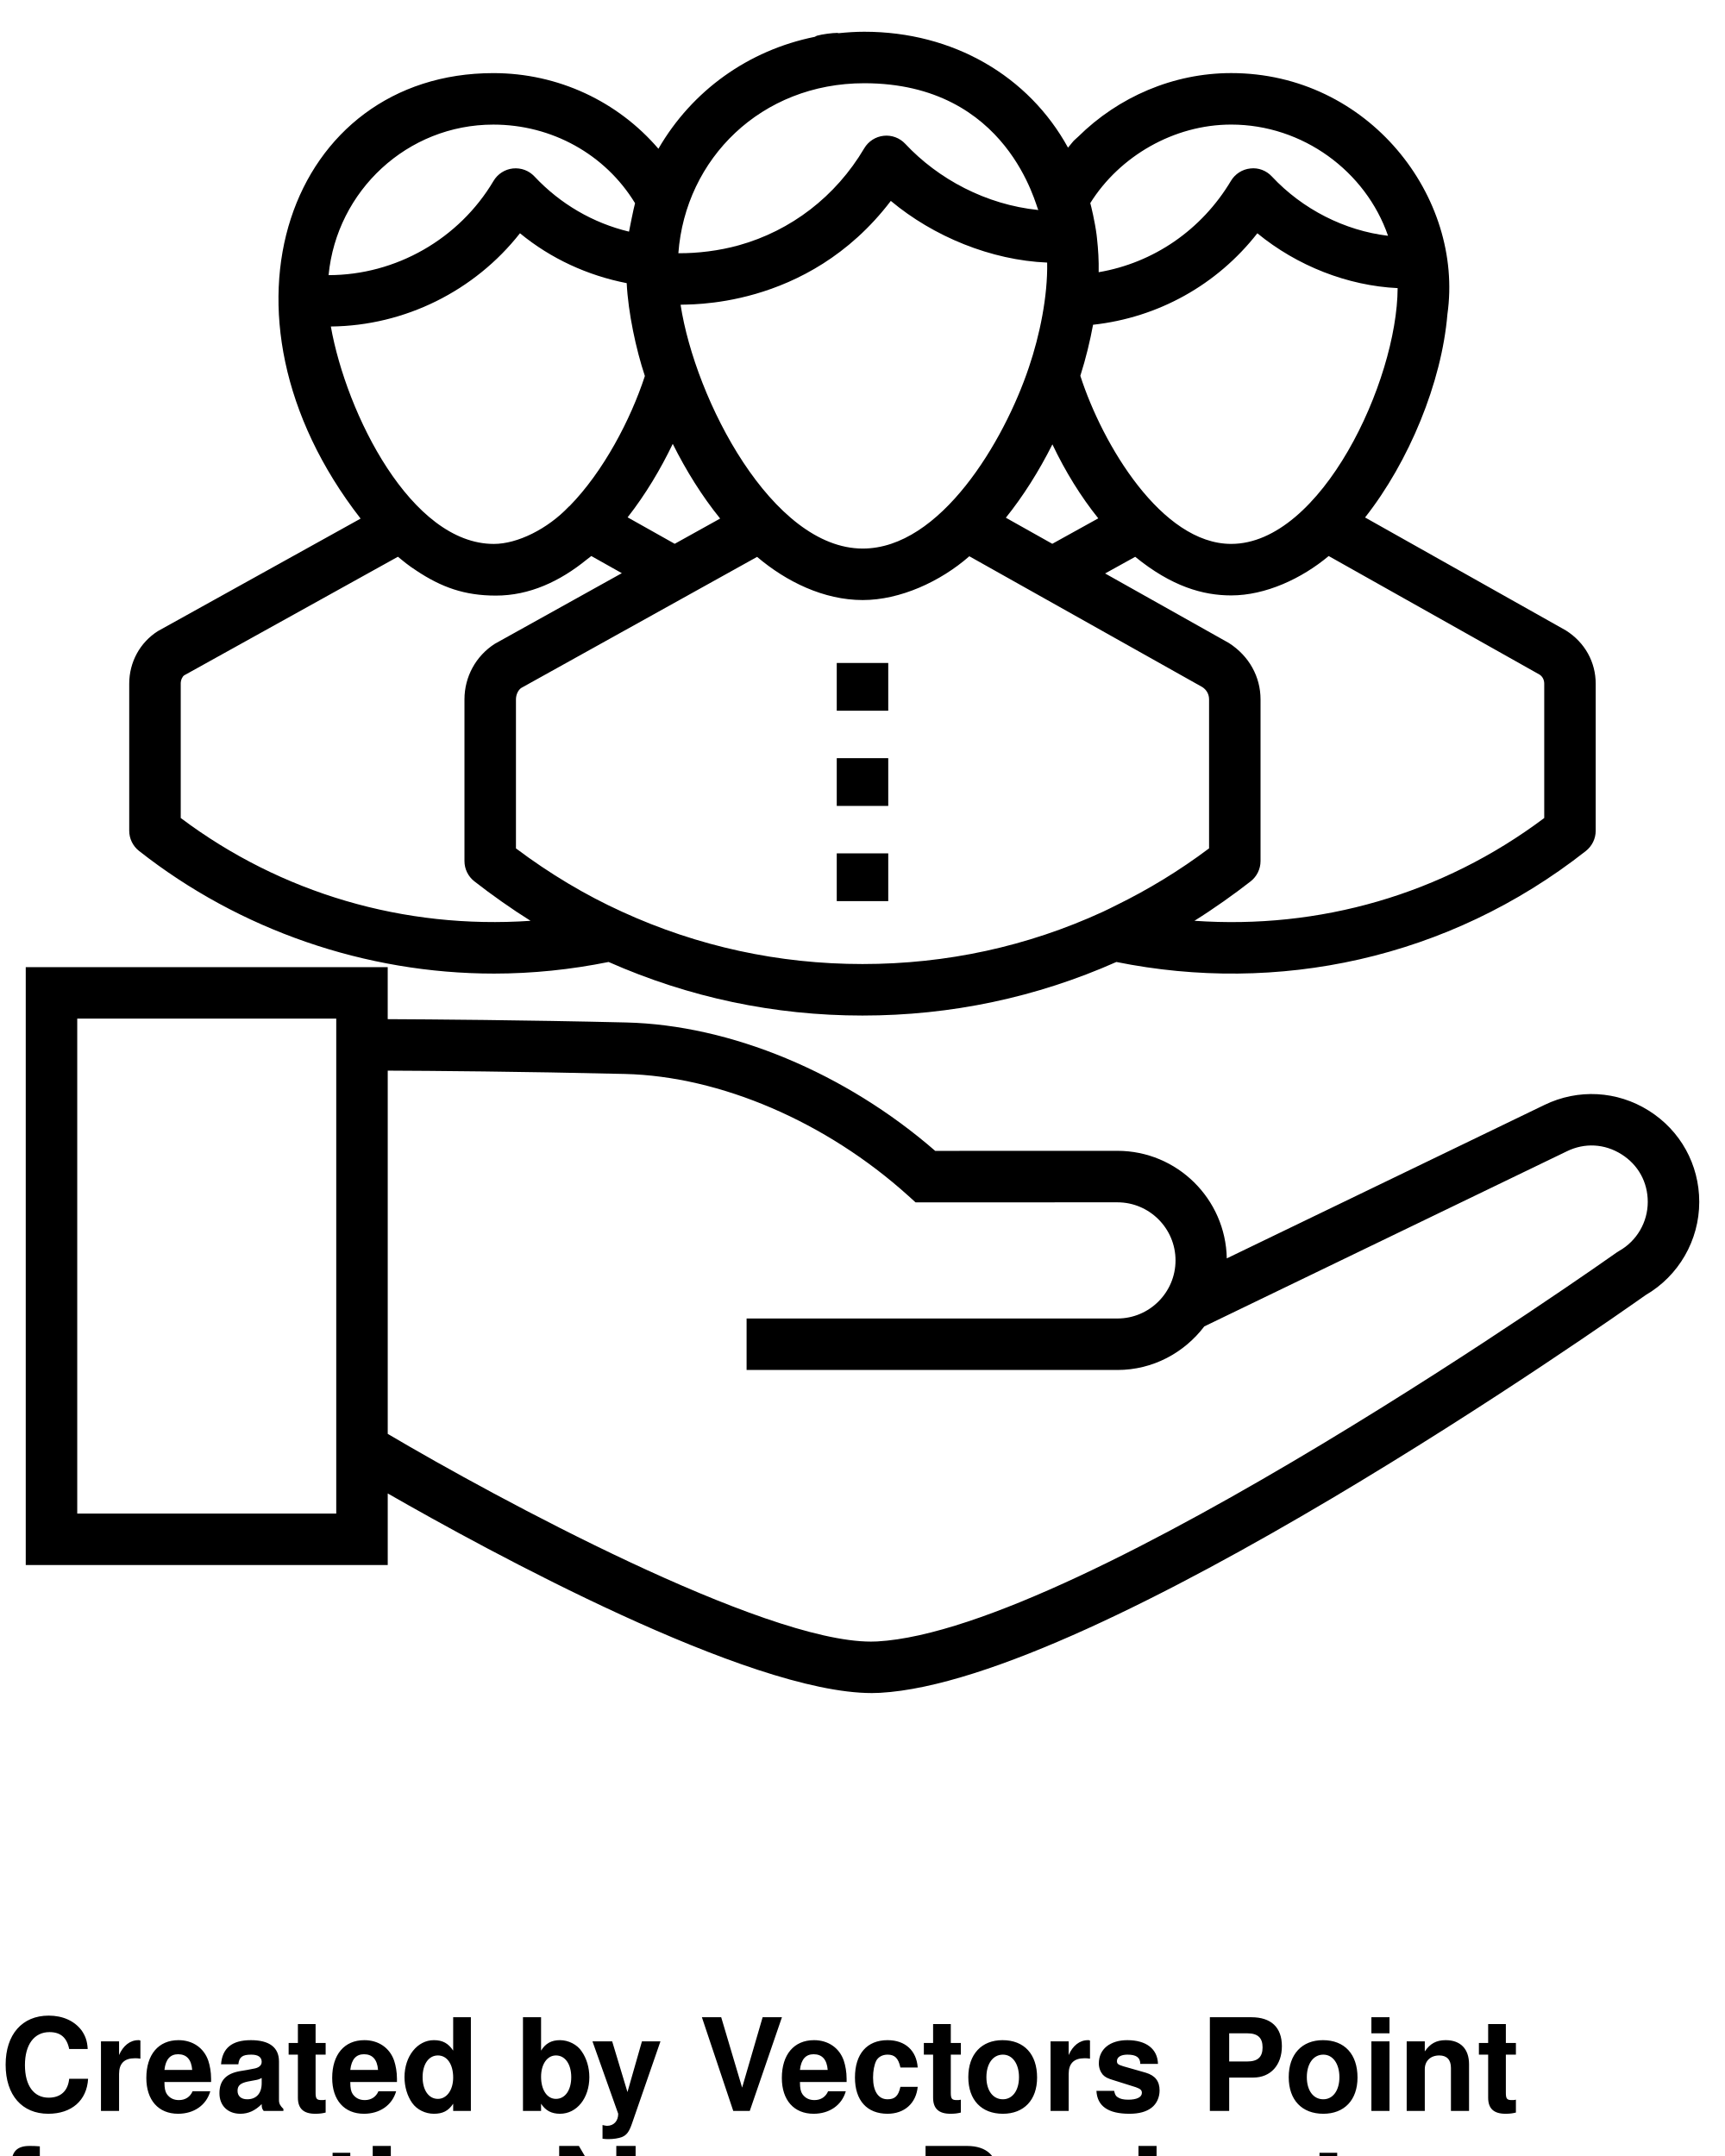
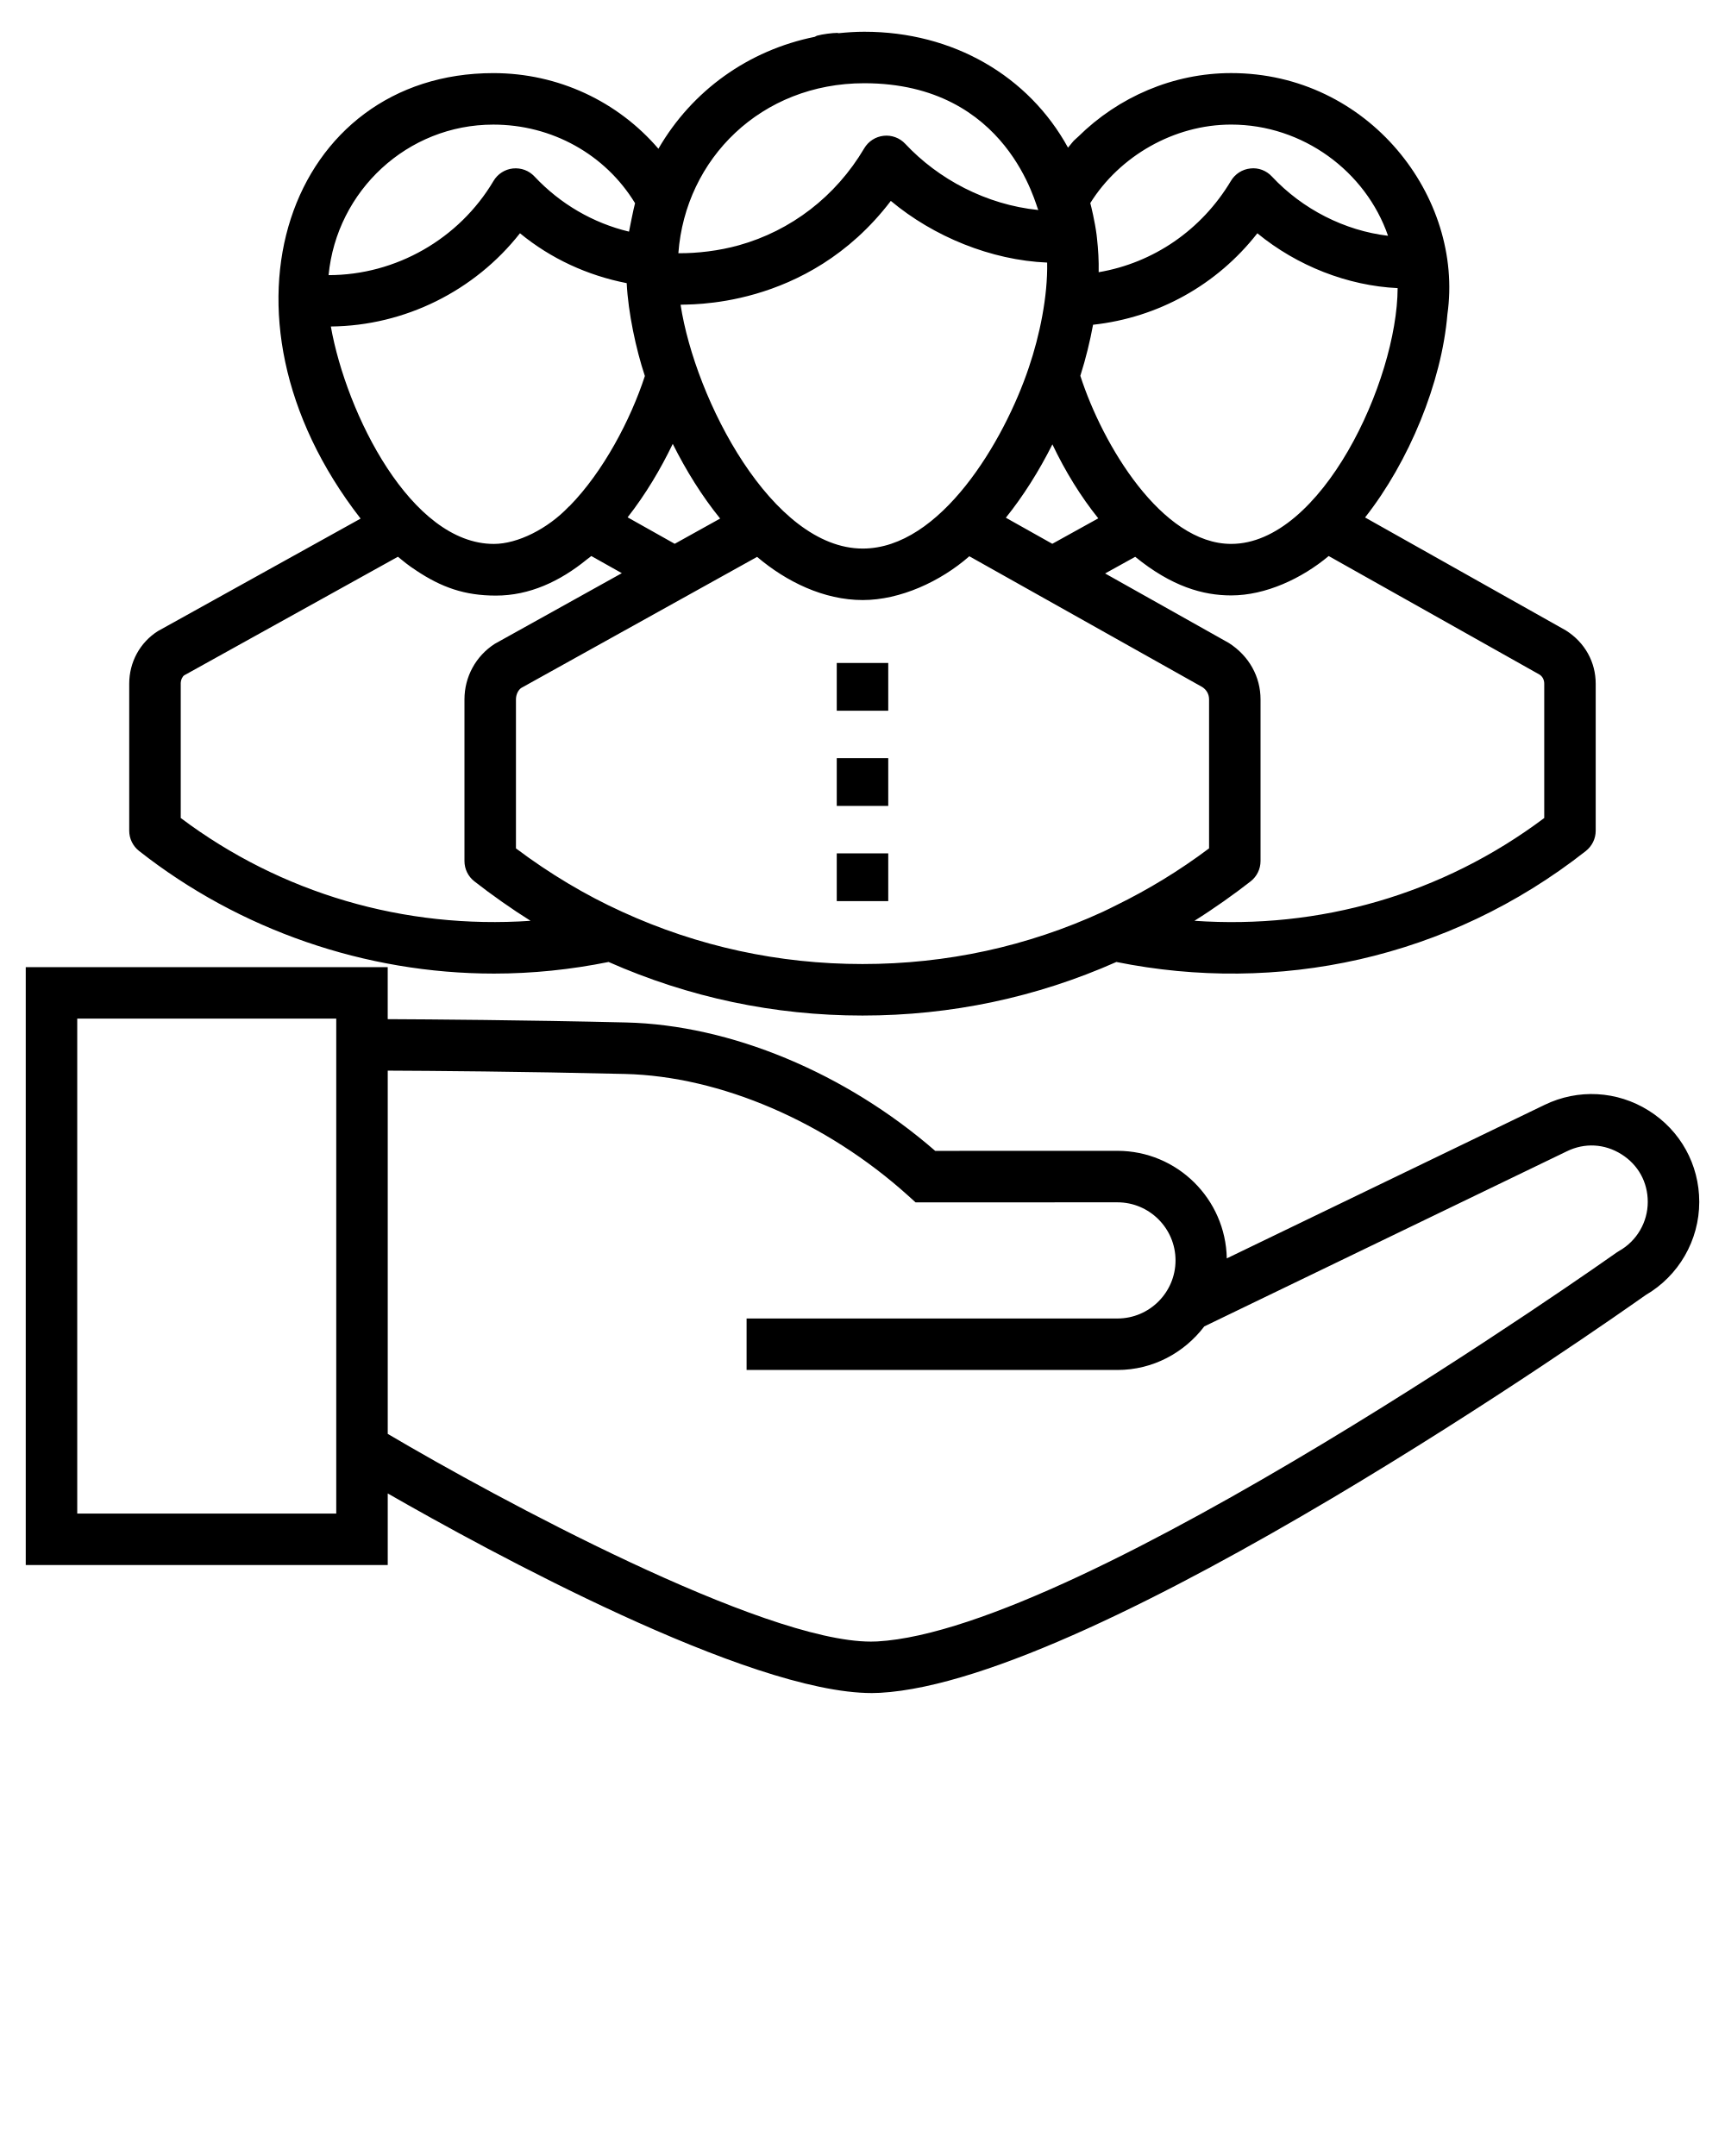
- <svg xmlns="http://www.w3.org/2000/svg" version="1.1" x="0px" y="0px" viewBox="0 0 67 83.75" enable-background="new 0 0 67 67" xml:space="preserve">
+ <svg xmlns="http://www.w3.org/2000/svg" viewBox="0 0 67 83.75">
  <g>
    <path d="M5.019,26.559v5.71c0,0.307,0.141,0.596,0.382,0.786c3.902,3.071,8.799,4.764,13.788,4.764   c1.493,0,2.988-0.156,4.449-0.451c3.115,1.377,6.43,2.081,9.861,2.081c3.443,0,6.759-0.705,9.862-2.081   c6.233,1.259,12.875-0.093,18.235-4.312c0.241-0.191,0.382-0.479,0.382-0.786v-5.71   c0-0.838-0.416-1.602-1.159-2.071l-7.799-4.388c1.706-2.165,2.977-5.247,3.198-7.891   C56.867,7.658,53.158,2.839,47.819,2.839c-2.245,0-4.379,0.924-5.945,2.474c-0.054,0.054-0.116,0.099-0.169,0.154   c-0.048,0.05-0.087,0.109-0.134,0.161c-0.031,0.034-0.059,0.072-0.089,0.107   c-1.526-2.782-4.459-4.502-7.914-4.502c-0.336,0-0.665,0.023-0.992,0.056c-0.02-0.001-0.037-0.011-0.057-0.011   c-0.185,0-0.578,0.049-0.788,0.109c-0.031,0.009-0.053,0.031-0.083,0.043C29.068,1.952,26.883,3.516,25.573,5.778   c-1.575-1.837-3.892-2.938-6.41-2.938c-7.881,0-11.378,9.301-5.157,17.305l-7.871,4.369   C5.436,24.956,5.019,25.721,5.019,26.559z M43.343,35.17c-0.169,0.083-0.336,0.171-0.507,0.248l-0,0   c-0.001,0.001-0.002,0.001-0.004,0.002c-2.929,1.346-6.068,2.028-9.332,2.028   c-3.254,0-6.394-0.683-9.336-2.03c-1.432-0.651-2.816-1.48-4.124-2.462v-5.788c0-0.197,0.096-0.372,0.206-0.445   l9.16-5.091c1.14,0.968,2.595,1.677,4.104,1.677c1.453,0,3.022-0.72,4.139-1.701l9.049,5.081   c0.167,0.107,0.263,0.281,0.263,0.479v5.787C45.808,33.821,44.595,34.558,43.343,35.17z M59.794,26.203   c0.118,0.074,0.185,0.204,0.185,0.355v5.218c-3.97,2.979-8.746,4.331-13.586,3.992   c0.745-0.465,1.555-1.041,2.184-1.533c0.241-0.189,0.383-0.479,0.383-0.787V27.168   c0-0.877-0.441-1.685-1.23-2.191l-4.807-2.701l1.169-0.647c1.418,1.156,2.635,1.5,3.728,1.5   c1.336,0,2.743-0.655,3.787-1.53L59.794,26.203z M47.819,4.839c2.784,0,5.229,1.819,6.093,4.32   c-1.68-0.199-3.322-1.028-4.511-2.303c-0.215-0.23-0.52-0.35-0.838-0.312   c-0.312,0.033-0.591,0.212-0.752,0.481c-1.141,1.911-3.011,3.187-5.138,3.549   c0-0.002-0-0.004-0-0.006c0.009-0.435-0.016-0.876-0.066-1.317c-0.005-0.045-0.009-0.09-0.015-0.134   c-0.064-0.501-0.215-1.127-0.245-1.228C43.483,6.07,45.593,4.839,47.819,4.839z M42.455,12.615   c2.527-0.277,4.812-1.546,6.381-3.553c1.547,1.269,3.51,2.038,5.449,2.13   c-0.015,3.614-2.967,9.936-6.465,9.936c-2.697,0-4.999-3.857-5.859-6.53   C42.179,13.91,42.338,13.248,42.455,12.615z M42.658,20.135l-1.786,0.989l-1.804-1.013   c0.669-0.833,1.282-1.801,1.808-2.85C41.38,18.322,41.985,19.298,42.658,20.135z M39.962,14.271   c-0.964,2.877-3.438,7.038-6.452,7.038c-3.514,0-6.506-5.776-7.076-9.47c0.152-0.038,4.9,0.255,8.166-4.035   c1.658,1.387,3.896,2.305,6.072,2.396C40.698,11.504,40.382,13.036,39.962,14.271z M33.568,3.233   c5.606,0,6.673,4.825,6.761,4.925c-2.033-0.206-3.887-1.202-5.169-2.572c-0.215-0.23-0.527-0.346-0.839-0.311   c-0.314,0.034-0.592,0.214-0.753,0.485c-1.11,1.879-2.852,3.204-4.868,3.767   C27.922,9.744,27.081,9.843,26.348,9.836C26.622,6.162,29.567,3.233,33.568,3.233z M26.13,17.242   c0.519,1.038,1.135,2.03,1.841,2.901l-1.765,0.981l-1.829-1.028C25.07,19.212,25.659,18.223,26.13,17.242z    M19.162,4.84c2.268,0,4.346,1.151,5.504,3.053c-0.058,0.202-0.215,1.004-0.235,1.105   c-1.392-0.333-2.67-1.074-3.672-2.143c-0.216-0.23-0.52-0.344-0.839-0.311   c-0.312,0.034-0.591,0.214-0.751,0.484c-1.338,2.257-3.793,3.659-6.407,3.66   C13.08,7.407,15.823,4.84,19.162,4.84z M12.85,12.683c2.874-0.028,5.587-1.383,7.346-3.622   c1.202,0.989,2.629,1.641,4.145,1.938c0.059,1.159,0.361,2.568,0.706,3.607c-0.552,1.693-1.612,3.712-2.926,5.053   c-0.008,0.008-0.019,0.012-0.028,0.021c-0.822,0.866-1.992,1.449-2.912,1.449   C15.967,21.129,13.453,16.071,12.85,12.683z M7.019,26.559c0-0.151,0.067-0.28,0.136-0.326l8.3-4.606   c0.498,0.415,0.613,0.462,0.713,0.535l-0,0.001c0.977,0.649,1.872,0.973,3.094,0.973   c1.301,0,2.485-0.551,3.527-1.4c0.059-0.046,0.122-0.09,0.178-0.137l1.185,0.666l-4.934,2.744   C18.48,25.483,18.04,26.291,18.04,27.168v6.28c0,0.307,0.141,0.597,0.383,0.786   c0.639,0.502,1.467,1.087,2.184,1.535c-4.909,0.335-9.686-1.065-13.587-3.993V26.559z" />
    <path d="M64.038,43.142c-1.23-0.773-2.745-0.854-4.048-0.222l-12.341,5.962c-0.043-2.31-1.928-4.178-4.249-4.178   l-7.076,0.002c-3.489-3.033-7.948-4.891-12.003-4.988c-3.998-0.095-7.588-0.121-9.262-0.129v-2.021H1v23.226   h14.06v-2.781c3.856,2.212,13.994,7.754,18.805,7.754c0.109,0,0.216-0.003,0.318-0.009   c8.461-0.475,28.416-14.517,29.732-15.449C65.202,49.562,66,48.179,66,46.688C66,45.237,65.267,43.912,64.038,43.142   z M13.06,58.794H3V39.568h10.06V58.794z M62.886,48.594c-0.03,0.017-0.061,0.035-0.089,0.056   c-0.206,0.146-20.732,14.663-28.726,15.112c-0.079,0.004-0.159,0.006-0.243,0.006   c-4.22,0-14.508-5.551-18.768-8.069v-14.11c1.668,0.007,5.236,0.034,9.214,0.129   c3.704,0.089,7.816,1.857,11.002,4.73l0.285,0.258l7.84-0.002c1.244,0,2.257,1.012,2.257,2.256   c0,1.244-1.012,2.257-2.256,2.257H28.998v2h14.403c1.38,0,2.597-0.671,3.375-1.693l14.084-6.803   c0.691-0.337,1.463-0.294,2.115,0.115C63.627,45.244,64,45.919,64,46.688C64,47.477,63.573,48.206,62.886,48.594z" />
    <rect x="32.5" y="25.753" width="2" height="1.855" />
    <rect x="32.5" y="29.451" width="2" height="1.855" />
    <rect x="32.5" y="33.149" width="2" height="1.855" />
  </g>
-   <text x="0" y="82" fill="#000000" font-size="5px" font-weight="bold" font-family="'Helvetica Neue', Helvetica, Arial-Unicode, Arial, Sans-serif">Created by Vectors Point</text>
-   <text x="0" y="87" fill="#000000" font-size="5px" font-weight="bold" font-family="'Helvetica Neue', Helvetica, Arial-Unicode, Arial, Sans-serif">from the Noun Project</text>
</svg>
